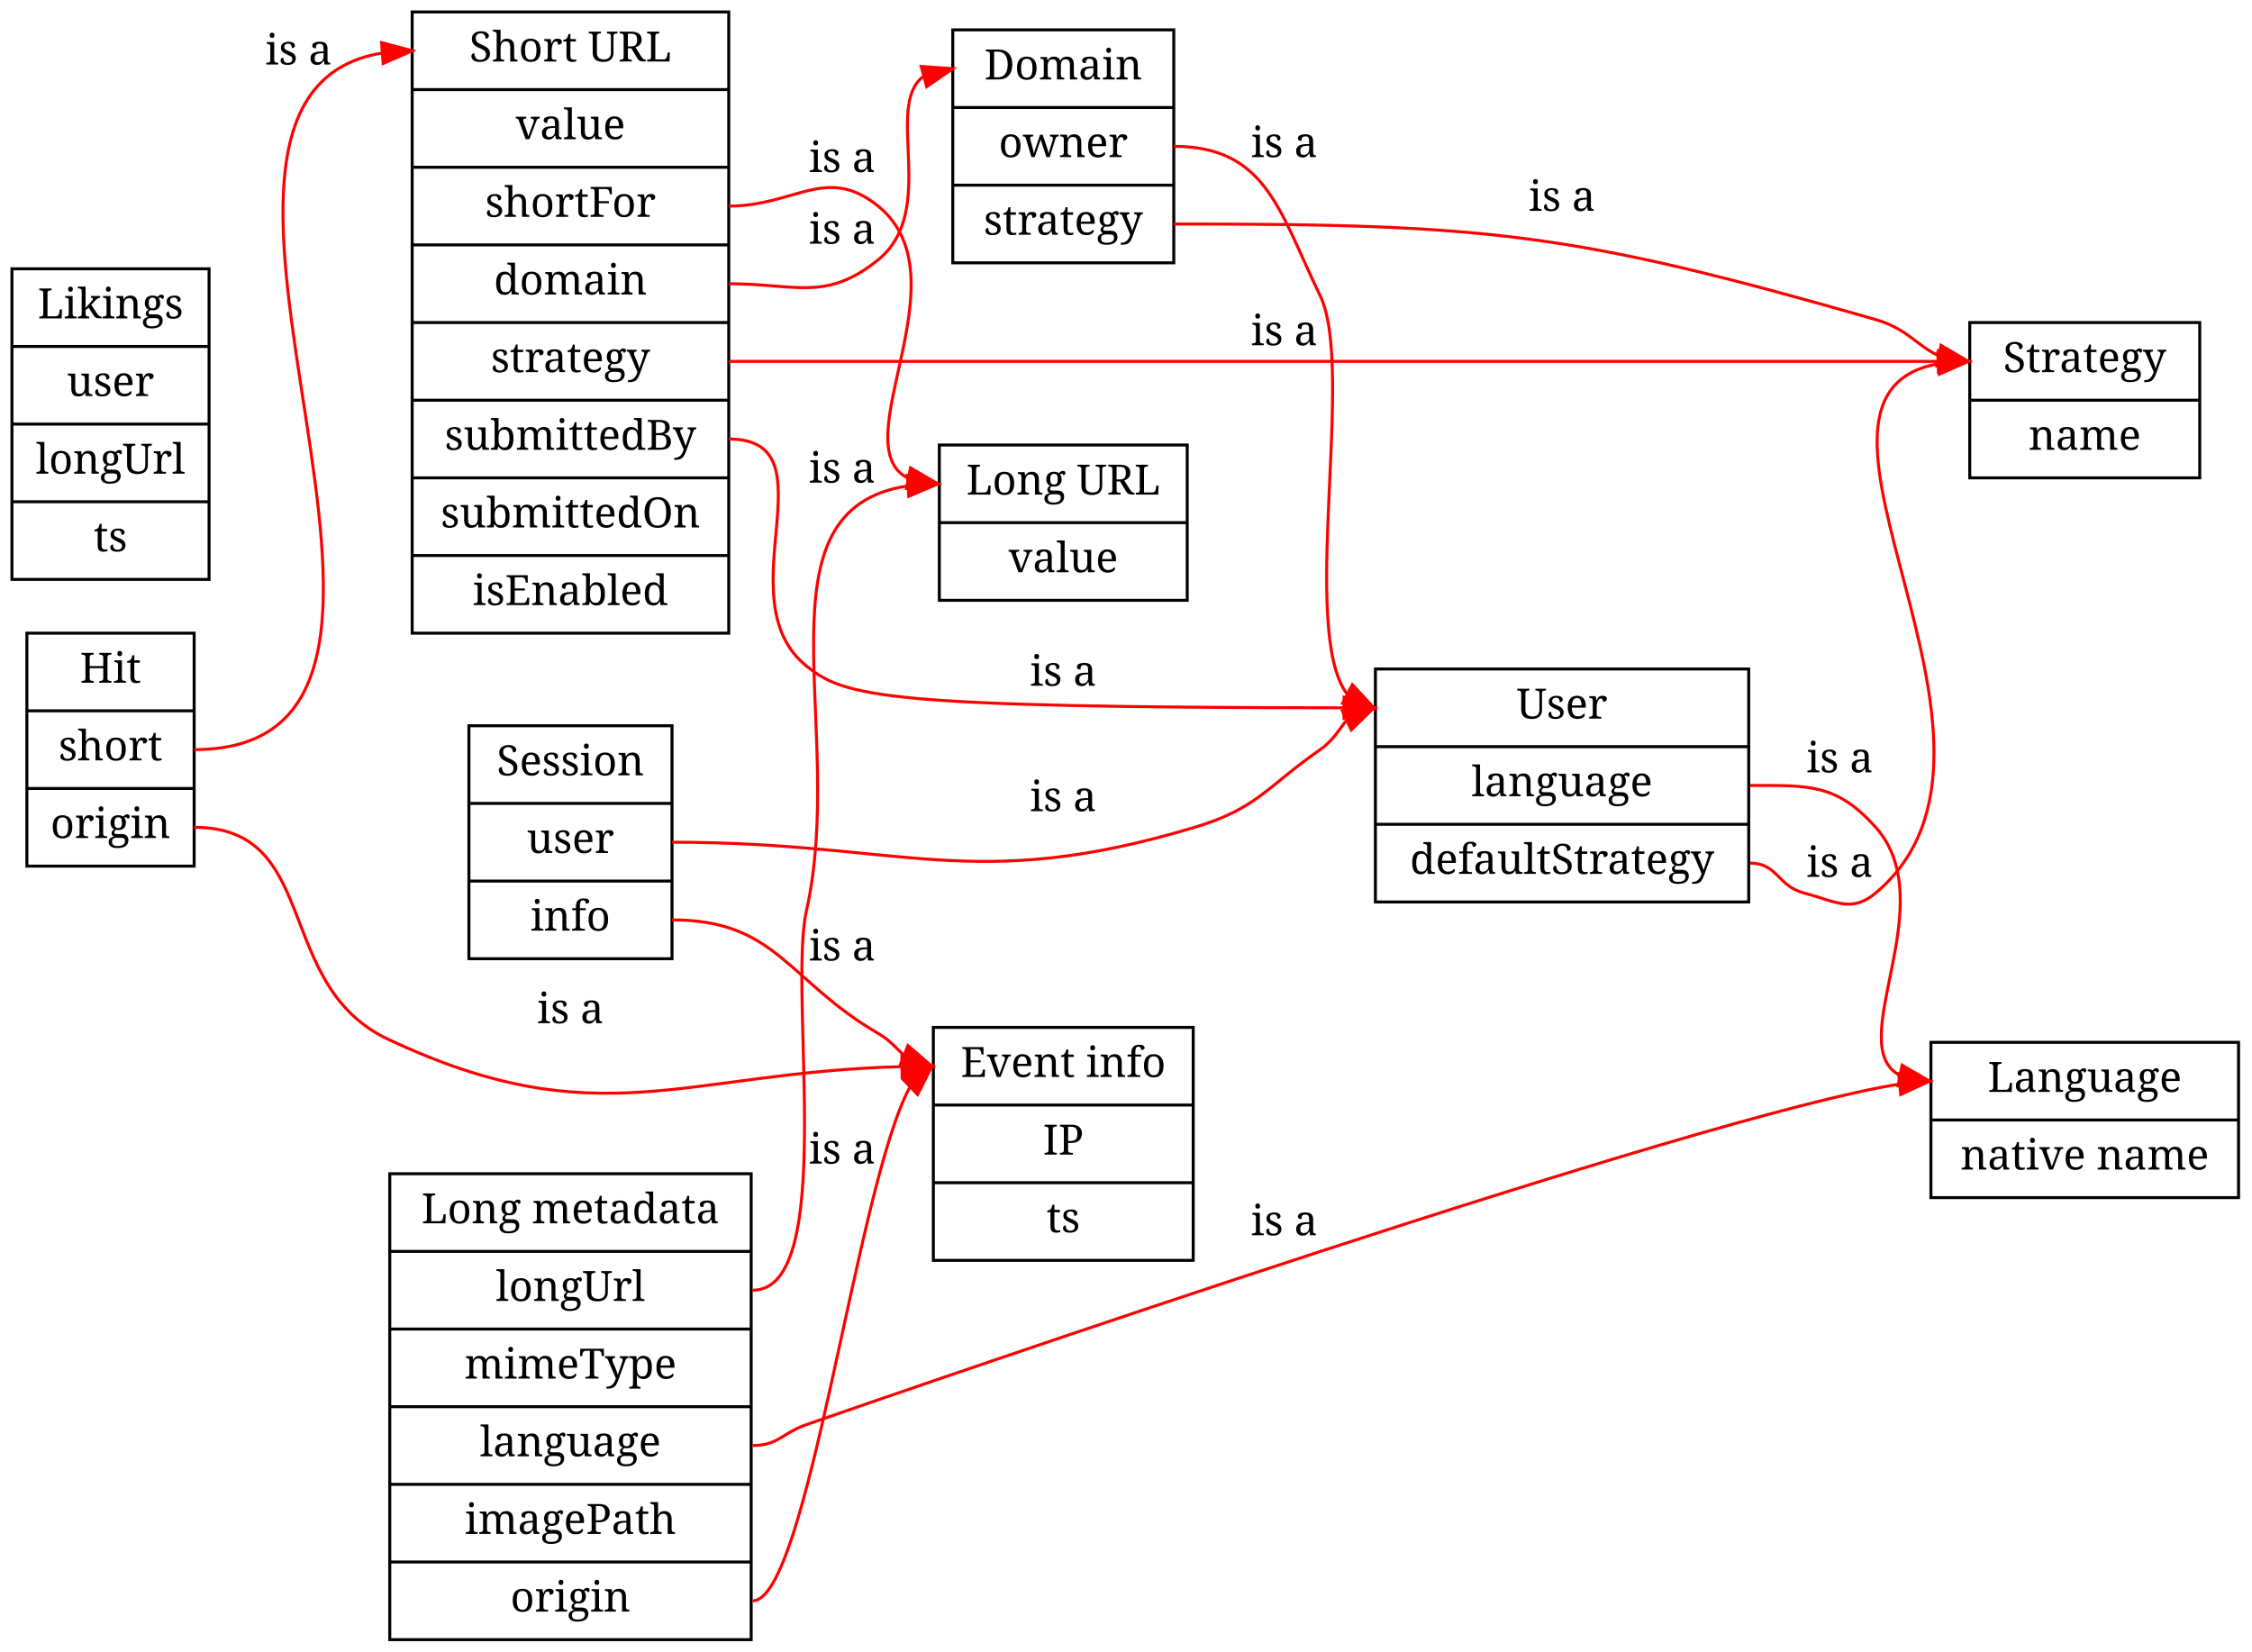
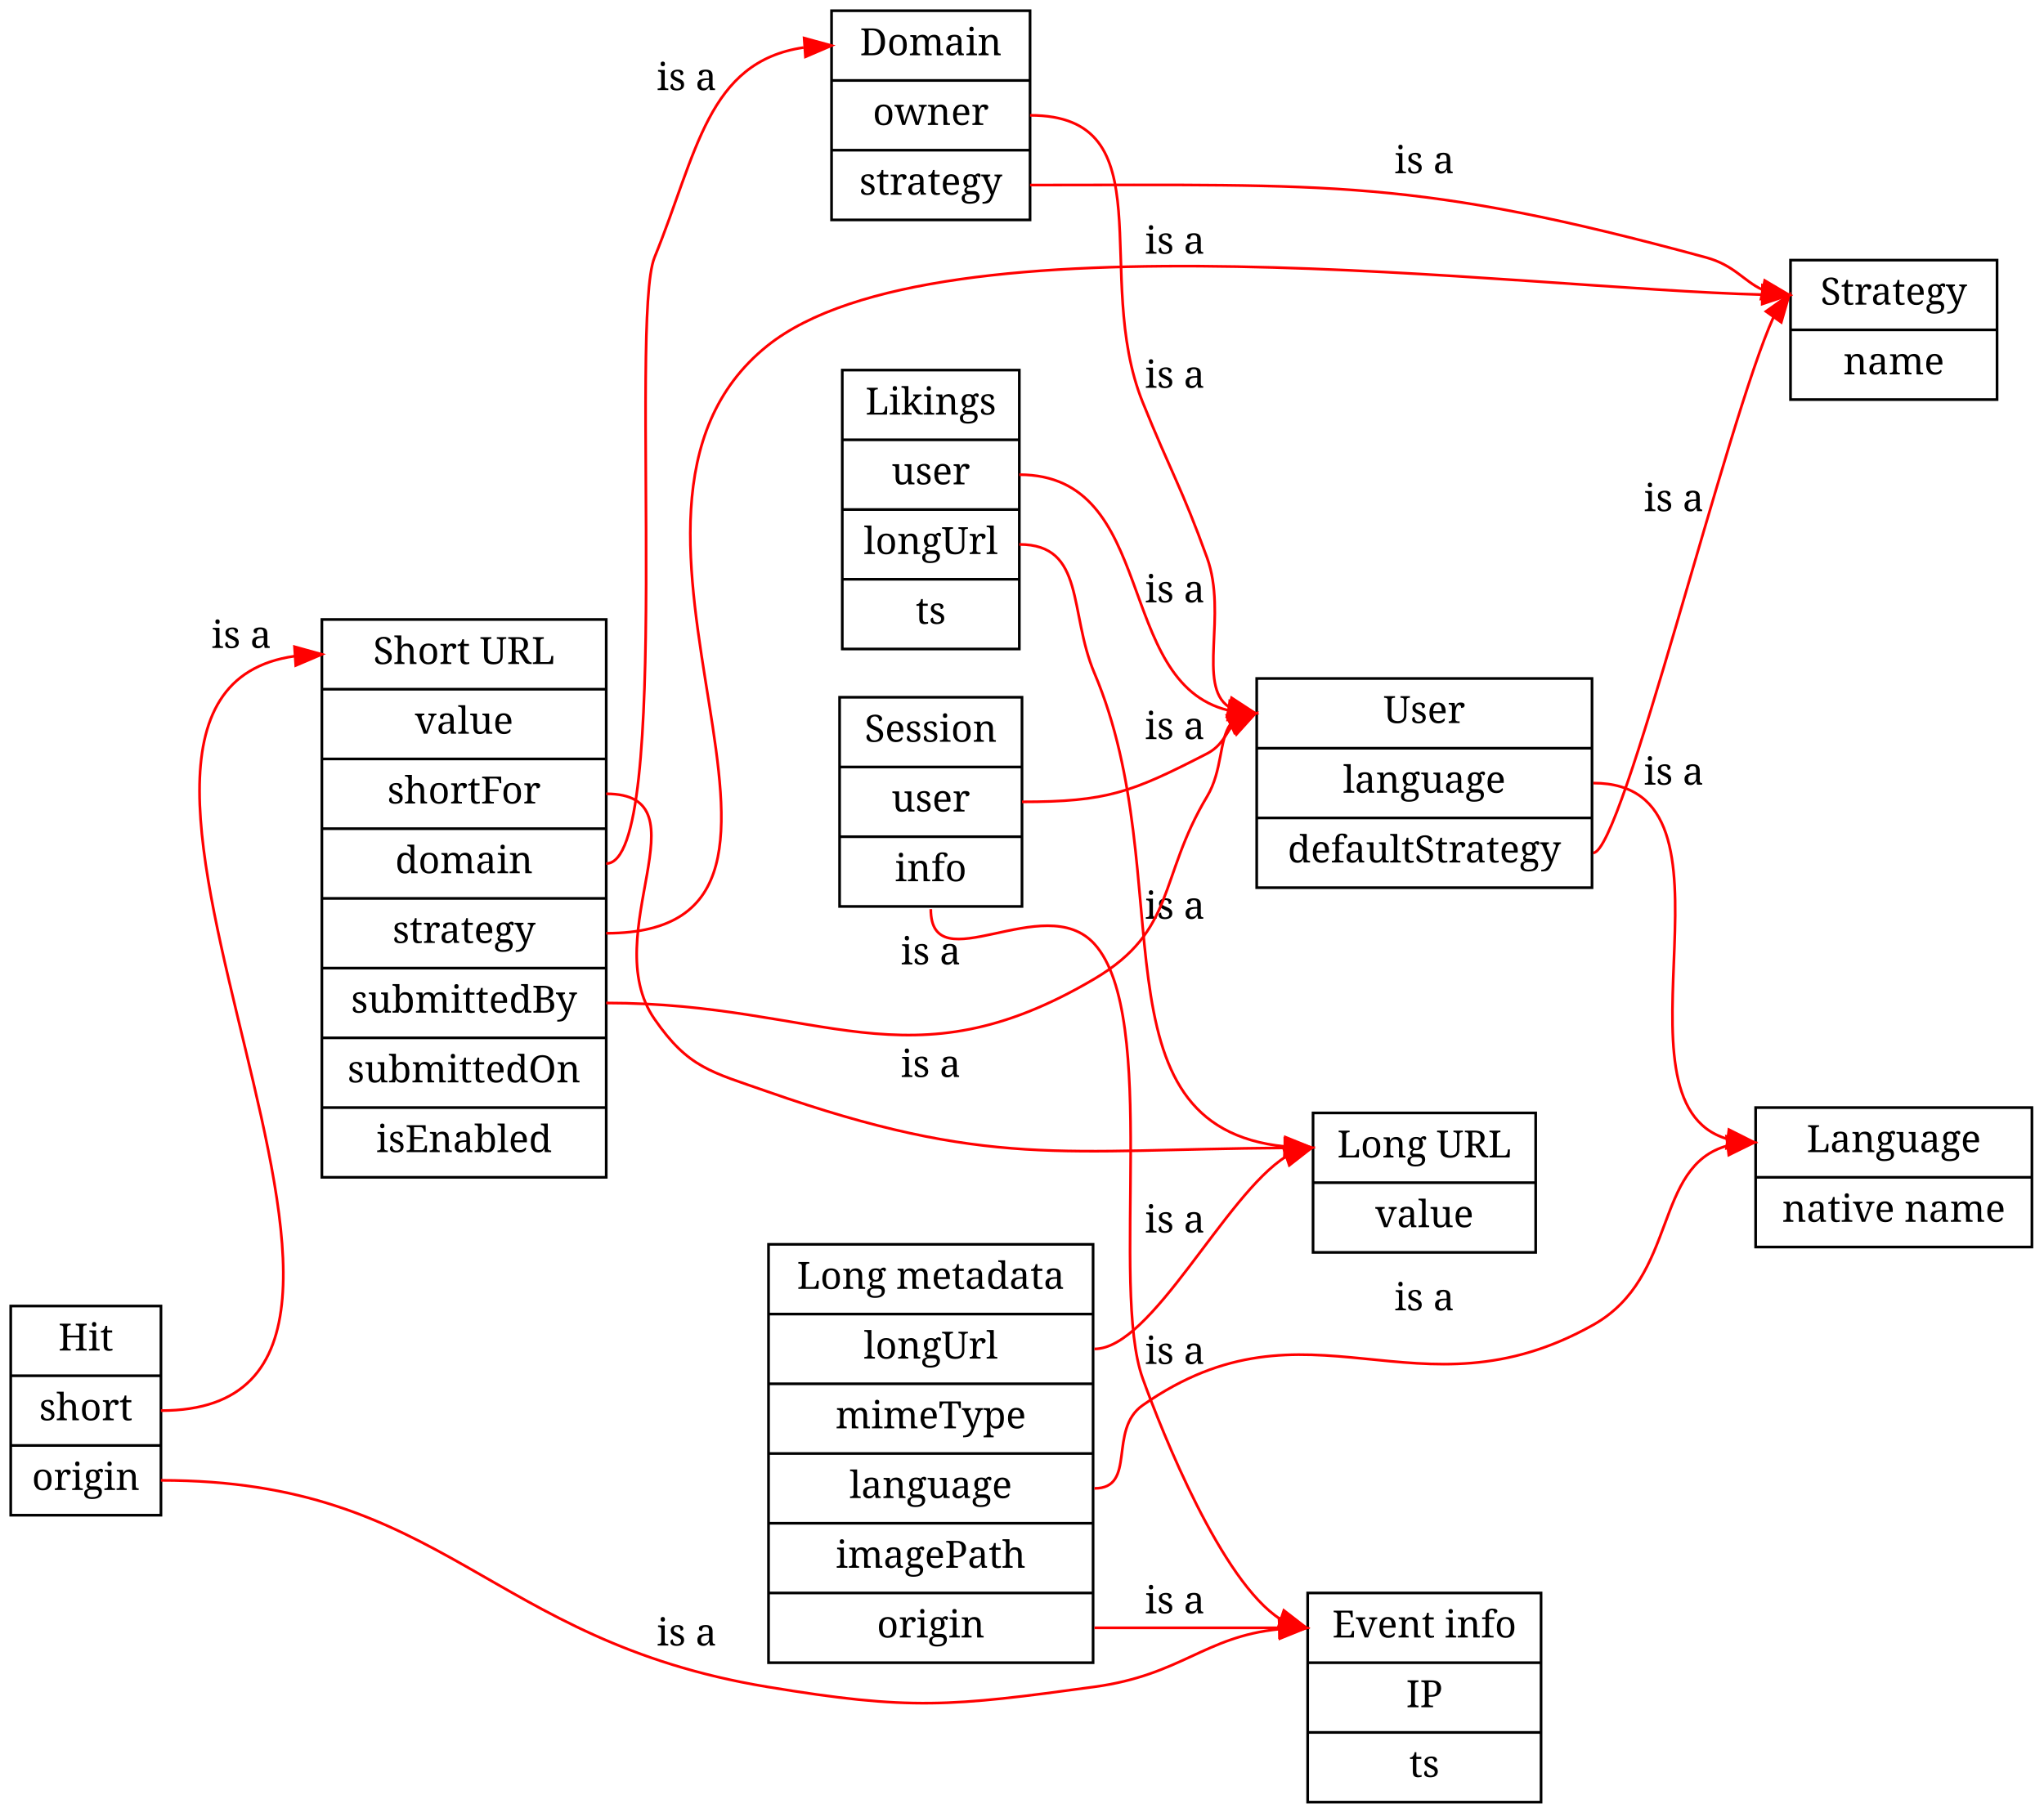
- <svg xmlns="http://www.w3.org/2000/svg" width="754pt" height="553pt" viewBox="0.00 0.00 754.00 553.00">
-   <g id="graph1" class="graph" transform="scale(1 1) rotate(0) translate(4 549)">
-     <polygon fill="white" stroke="white" points="-4,5 -4,-549 751,-549 751,5 -4,5" />
+ <svg xmlns="http://www.w3.org/2000/svg" width="762pt" height="676pt" viewBox="0.00 0.00 762.00 676.00">
+   <g id="graph1" class="graph" transform="scale(1 1) rotate(0) translate(4 672)">
+     <polygon fill="white" stroke="white" points="-4,5 -4,-672 759,-672 759,5 -4,5" />
    <g id="node1" class="node">
-       <polygon fill="none" stroke="black" points="315,-461 315,-539 389,-539 389,-461 315,-461" />
-       <text text-anchor="middle" x="352" y="-522.4" font-family="Times Roman,serif" font-size="14.00">Domain</text>
-       <polyline fill="none" stroke="black" points="315,-513 389,-513 " />
-       <text text-anchor="middle" x="352" y="-496.4" font-family="Times Roman,serif" font-size="14.00">owner</text>
-       <polyline fill="none" stroke="black" points="315,-487 389,-487 " />
-       <text text-anchor="middle" x="352" y="-470.4" font-family="Times Roman,serif" font-size="14.00">strategy</text>
+       <polygon fill="none" stroke="black" points="306,-590 306,-668 380,-668 380,-590 306,-590" />
+       <text text-anchor="middle" x="343" y="-651.4" font-family="Times Roman,serif" font-size="14.00">Domain</text>
+       <polyline fill="none" stroke="black" points="306,-642 380,-642 " />
+       <text text-anchor="middle" x="343" y="-625.4" font-family="Times Roman,serif" font-size="14.00">owner</text>
+       <polyline fill="none" stroke="black" points="306,-616 380,-616 " />
+       <text text-anchor="middle" x="343" y="-599.4" font-family="Times Roman,serif" font-size="14.00">strategy</text>
    </g>
    <g id="node10" class="node">
-       <polygon fill="none" stroke="black" points="655.5,-389 655.5,-441 732.5,-441 732.5,-389 655.5,-389" />
-       <text text-anchor="middle" x="694" y="-424.4" font-family="Times Roman,serif" font-size="14.00">Strategy</text>
-       <polyline fill="none" stroke="black" points="655.5,-415 732.5,-415 " />
-       <text text-anchor="middle" x="694" y="-398.4" font-family="Times Roman,serif" font-size="14.00">name</text>
+       <polygon fill="none" stroke="black" points="663.5,-523 663.5,-575 740.5,-575 740.5,-523 663.5,-523" />
+       <text text-anchor="middle" x="702" y="-558.4" font-family="Times Roman,serif" font-size="14.00">Strategy</text>
+       <polyline fill="none" stroke="black" points="663.5,-549 740.5,-549 " />
+       <text text-anchor="middle" x="702" y="-532.4" font-family="Times Roman,serif" font-size="14.00">name</text>
    </g>
    <g id="edge2" class="edge">
-       <path fill="none" stroke="red" d="M389,-474C494.408,-474 522.69,-471.106 624,-442 634.443,-439 638.079,-433.08 644.912,-429.987" />
-       <polygon fill="red" stroke="red" points="645.865,-433.367 655,-428 644.512,-426.499 645.865,-433.367" />
-       <text text-anchor="middle" x="519" y="-478.4" font-family="Times Roman,serif" font-size="14.00">is a</text>
+       <path fill="none" stroke="red" d="M380,-603C492.641,-603 523.305,-605.552 632,-576 642.485,-573.149 646.103,-567.164 652.922,-564.023" />
+       <polygon fill="red" stroke="red" points="653.884,-567.399 663,-562 652.507,-560.536 653.884,-567.399" />
+       <text text-anchor="middle" x="527" y="-607.4" font-family="Times Roman,serif" font-size="14.00">is a</text>
    </g>
    <g id="node11" class="node">
-       <polygon fill="none" stroke="black" points="456.5,-247 456.5,-325 581.5,-325 581.5,-247 456.5,-247" />
-       <text text-anchor="middle" x="519" y="-308.4" font-family="Times Roman,serif" font-size="14.00">User</text>
-       <polyline fill="none" stroke="black" points="456.5,-299 581.5,-299 " />
-       <text text-anchor="middle" x="519" y="-282.4" font-family="Times Roman,serif" font-size="14.00">language</text>
-       <polyline fill="none" stroke="black" points="456.5,-273 581.5,-273 " />
-       <text text-anchor="middle" x="519" y="-256.4" font-family="Times Roman,serif" font-size="14.00">defaultStrategy</text>
+       <polygon fill="none" stroke="black" points="464.5,-341 464.5,-419 589.5,-419 589.5,-341 464.5,-341" />
+       <text text-anchor="middle" x="527" y="-402.4" font-family="Times Roman,serif" font-size="14.00">User</text>
+       <polyline fill="none" stroke="black" points="464.5,-393 589.5,-393 " />
+       <text text-anchor="middle" x="527" y="-376.4" font-family="Times Roman,serif" font-size="14.00">language</text>
+       <polyline fill="none" stroke="black" points="464.5,-367 589.5,-367 " />
+       <text text-anchor="middle" x="527" y="-350.4" font-family="Times Roman,serif" font-size="14.00">defaultStrategy</text>
    </g>
    <g id="edge4" class="edge">
-       <path fill="none" stroke="red" d="M389,-500C420.114,-500 424.396,-477.983 438,-450 449.831,-425.663 431.061,-338.259 446.902,-316.789" />
-       <polygon fill="red" stroke="red" points="448.781,-319.755 456,-312 445.521,-313.561 448.781,-319.755" />
-       <text text-anchor="middle" x="426" y="-496.4" font-family="Times Roman,serif" font-size="14.00">is a</text>
+       <path fill="none" stroke="red" d="M380,-629C431.088,-629 402.899,-569.383 422,-522 432.43,-496.126 436.522,-490.238 446,-464 453.665,-442.779 442.233,-416.507 454.041,-408.458" />
+       <polygon fill="red" stroke="red" points="455.13,-411.794 464,-406 453.453,-404.998 455.13,-411.794" />
+       <text text-anchor="middle" x="434" y="-527.4" font-family="Times Roman,serif" font-size="14.00">is a</text>
    </g>
    <g id="node2" class="node">
-       <polygon fill="none" stroke="black" points="5,-259 5,-337 61,-337 61,-259 5,-259" />
-       <text text-anchor="middle" x="33" y="-320.4" font-family="Times Roman,serif" font-size="14.00">Hit</text>
-       <polyline fill="none" stroke="black" points="5,-311 61,-311 " />
-       <text text-anchor="middle" x="33" y="-294.4" font-family="Times Roman,serif" font-size="14.00">short</text>
-       <polyline fill="none" stroke="black" points="5,-285 61,-285 " />
-       <text text-anchor="middle" x="33" y="-268.4" font-family="Times Roman,serif" font-size="14.00">origin</text>
+       <polygon fill="none" stroke="black" points="0,-107 0,-185 56,-185 56,-107 0,-107" />
+       <text text-anchor="middle" x="28" y="-168.4" font-family="Times Roman,serif" font-size="14.00">Hit</text>
+       <polyline fill="none" stroke="black" points="0,-159 56,-159 " />
+       <text text-anchor="middle" x="28" y="-142.4" font-family="Times Roman,serif" font-size="14.00">short</text>
+       <polyline fill="none" stroke="black" points="0,-133 56,-133 " />
+       <text text-anchor="middle" x="28" y="-116.4" font-family="Times Roman,serif" font-size="14.00">origin</text>
    </g>
    <g id="node3" class="node">
-       <polygon fill="none" stroke="black" points="308.5,-127 308.5,-205 395.5,-205 395.5,-127 308.5,-127" />
-       <text text-anchor="middle" x="352" y="-188.4" font-family="Times Roman,serif" font-size="14.00">Event info</text>
-       <polyline fill="none" stroke="black" points="308.5,-179 395.5,-179 " />
-       <text text-anchor="middle" x="352" y="-162.4" font-family="Times Roman,serif" font-size="14.00">IP</text>
-       <polyline fill="none" stroke="black" points="308.5,-153 395.5,-153 " />
-       <text text-anchor="middle" x="352" y="-136.4" font-family="Times Roman,serif" font-size="14.00">ts</text>
+       <polygon fill="none" stroke="black" points="483.5,-0 483.5,-78 570.5,-78 570.5,-0 483.5,-0" />
+       <text text-anchor="middle" x="527" y="-61.4" font-family="Times Roman,serif" font-size="14.00">Event info</text>
+       <polyline fill="none" stroke="black" points="483.5,-52 570.5,-52 " />
+       <text text-anchor="middle" x="527" y="-35.4" font-family="Times Roman,serif" font-size="14.00">IP</text>
+       <polyline fill="none" stroke="black" points="483.5,-26 570.5,-26 " />
+       <text text-anchor="middle" x="527" y="-9.4" font-family="Times Roman,serif" font-size="14.00">ts</text>
    </g>
    <g id="edge6" class="edge">
-       <path fill="none" stroke="red" d="M61,-272C103.782,-272 87.283,-219.201 126,-201 196.143,-168.025 224.546,-189.923 297.847,-191.866" />
-       <polygon fill="red" stroke="red" points="297.955,-195.367 308,-192 298.047,-188.368 297.955,-195.367" />
-       <text text-anchor="middle" x="187" y="-206.4" font-family="Times Roman,serif" font-size="14.00">is a</text>
+       <path fill="none" stroke="red" d="M56,-120C162.114,-120 177.313,-60.344 282,-43 335.493,-34.137 350.277,-35.659 404,-43 436.444,-47.433 444.938,-61.659 472.761,-64.502" />
+       <polygon fill="red" stroke="red" points="472.842,-68.01 483,-65 473.182,-61.019 472.842,-68.01" />
+       <text text-anchor="middle" x="252" y="-58.4" font-family="Times Roman,serif" font-size="14.00">is a</text>
    </g>
    <g id="node9" class="node">
-       <polygon fill="none" stroke="black" points="134,-337 134,-545 240,-545 240,-337 134,-337" />
-       <text text-anchor="middle" x="187" y="-528.4" font-family="Times Roman,serif" font-size="14.00">Short URL</text>
-       <polyline fill="none" stroke="black" points="134,-519 240,-519 " />
-       <text text-anchor="middle" x="187" y="-502.4" font-family="Times Roman,serif" font-size="14.00">value</text>
-       <polyline fill="none" stroke="black" points="134,-493 240,-493 " />
-       <text text-anchor="middle" x="187" y="-476.4" font-family="Times Roman,serif" font-size="14.00">shortFor</text>
-       <polyline fill="none" stroke="black" points="134,-467 240,-467 " />
-       <text text-anchor="middle" x="187" y="-450.4" font-family="Times Roman,serif" font-size="14.00">domain</text>
-       <polyline fill="none" stroke="black" points="134,-441 240,-441 " />
-       <text text-anchor="middle" x="187" y="-424.4" font-family="Times Roman,serif" font-size="14.00">strategy</text>
-       <polyline fill="none" stroke="black" points="134,-415 240,-415 " />
-       <text text-anchor="middle" x="187" y="-398.4" font-family="Times Roman,serif" font-size="14.00">submittedBy</text>
-       <polyline fill="none" stroke="black" points="134,-389 240,-389 " />
-       <text text-anchor="middle" x="187" y="-372.4" font-family="Times Roman,serif" font-size="14.00">submittedOn</text>
-       <polyline fill="none" stroke="black" points="134,-363 240,-363 " />
-       <text text-anchor="middle" x="187" y="-346.4" font-family="Times Roman,serif" font-size="14.00">isEnabled</text>
+       <polygon fill="none" stroke="black" points="116,-233 116,-441 222,-441 222,-233 116,-233" />
+       <text text-anchor="middle" x="169" y="-424.4" font-family="Times Roman,serif" font-size="14.00">Short URL</text>
+       <polyline fill="none" stroke="black" points="116,-415 222,-415 " />
+       <text text-anchor="middle" x="169" y="-398.4" font-family="Times Roman,serif" font-size="14.00">value</text>
+       <polyline fill="none" stroke="black" points="116,-389 222,-389 " />
+       <text text-anchor="middle" x="169" y="-372.4" font-family="Times Roman,serif" font-size="14.00">shortFor</text>
+       <polyline fill="none" stroke="black" points="116,-363 222,-363 " />
+       <text text-anchor="middle" x="169" y="-346.4" font-family="Times Roman,serif" font-size="14.00">domain</text>
+       <polyline fill="none" stroke="black" points="116,-337 222,-337 " />
+       <text text-anchor="middle" x="169" y="-320.4" font-family="Times Roman,serif" font-size="14.00">strategy</text>
+       <polyline fill="none" stroke="black" points="116,-311 222,-311 " />
+       <text text-anchor="middle" x="169" y="-294.4" font-family="Times Roman,serif" font-size="14.00">submittedBy</text>
+       <polyline fill="none" stroke="black" points="116,-285 222,-285 " />
+       <text text-anchor="middle" x="169" y="-268.4" font-family="Times Roman,serif" font-size="14.00">submittedOn</text>
+       <polyline fill="none" stroke="black" points="116,-259 222,-259 " />
+       <text text-anchor="middle" x="169" y="-242.4" font-family="Times Roman,serif" font-size="14.00">isEnabled</text>
    </g>
    <g id="edge8" class="edge">
-       <path fill="none" stroke="red" d="M61,-298C166.326,-298 34.398,-516.719 123.969,-531.243" />
-       <polygon fill="red" stroke="red" points="123.765,-534.738 134,-532 124.292,-527.758 123.765,-534.738" />
-       <text text-anchor="middle" x="96" y="-527.4" font-family="Times Roman,serif" font-size="14.00">is a</text>
+       <path fill="none" stroke="red" d="M56,-146C180.51,-146 -1.282,-412.254 105.879,-427.334" />
+       <polygon fill="red" stroke="red" points="105.792,-430.836 116,-428 106.251,-423.851 105.792,-430.836" />
+       <text text-anchor="middle" x="86" y="-430.4" font-family="Times Roman,serif" font-size="14.00">is a</text>
    </g>
    <g id="node4" class="node">
-       <polygon fill="none" stroke="black" points="642.5,-148 642.5,-200 745.5,-200 745.5,-148 642.5,-148" />
-       <text text-anchor="middle" x="694" y="-183.4" font-family="Times Roman,serif" font-size="14.00">Language</text>
-       <polyline fill="none" stroke="black" points="642.5,-174 745.5,-174 " />
-       <text text-anchor="middle" x="694" y="-157.4" font-family="Times Roman,serif" font-size="14.00">native name</text>
+       <polygon fill="none" stroke="black" points="650.5,-207 650.5,-259 753.5,-259 753.5,-207 650.5,-207" />
+       <text text-anchor="middle" x="702" y="-242.4" font-family="Times Roman,serif" font-size="14.00">Language</text>
+       <polyline fill="none" stroke="black" points="650.5,-233 753.5,-233 " />
+       <text text-anchor="middle" x="702" y="-216.4" font-family="Times Roman,serif" font-size="14.00">native name</text>
    </g>
    <g id="node5" class="node">
-       <polygon fill="none" stroke="black" points="0,-355 0,-459 66,-459 66,-355 0,-355" />
-       <text text-anchor="middle" x="33" y="-442.4" font-family="Times Roman,serif" font-size="14.00">Likings</text>
-       <polyline fill="none" stroke="black" points="0,-433 66,-433 " />
-       <text text-anchor="middle" x="33" y="-416.4" font-family="Times Roman,serif" font-size="14.00">user</text>
-       <polyline fill="none" stroke="black" points="0,-407 66,-407 " />
-       <text text-anchor="middle" x="33" y="-390.4" font-family="Times Roman,serif" font-size="14.00">longUrl</text>
-       <polyline fill="none" stroke="black" points="0,-381 66,-381 " />
-       <text text-anchor="middle" x="33" y="-364.4" font-family="Times Roman,serif" font-size="14.00">ts</text>
+       <polygon fill="none" stroke="black" points="310,-430 310,-534 376,-534 376,-430 310,-430" />
+       <text text-anchor="middle" x="343" y="-517.4" font-family="Times Roman,serif" font-size="14.00">Likings</text>
+       <polyline fill="none" stroke="black" points="310,-508 376,-508 " />
+       <text text-anchor="middle" x="343" y="-491.4" font-family="Times Roman,serif" font-size="14.00">user</text>
+       <polyline fill="none" stroke="black" points="310,-482 376,-482 " />
+       <text text-anchor="middle" x="343" y="-465.4" font-family="Times Roman,serif" font-size="14.00">longUrl</text>
+       <polyline fill="none" stroke="black" points="310,-456 376,-456 " />
+       <text text-anchor="middle" x="343" y="-439.4" font-family="Times Roman,serif" font-size="14.00">ts</text>
    </g>
    <g id="node6" class="node">
-       <polygon fill="none" stroke="black" points="310.5,-348 310.5,-400 393.5,-400 393.5,-348 310.5,-348" />
-       <text text-anchor="middle" x="352" y="-383.4" font-family="Times Roman,serif" font-size="14.00">Long URL</text>
-       <polyline fill="none" stroke="black" points="310.5,-374 393.5,-374 " />
-       <text text-anchor="middle" x="352" y="-357.4" font-family="Times Roman,serif" font-size="14.00">value</text>
+       <polygon fill="none" stroke="black" points="485.5,-205 485.5,-257 568.5,-257 568.5,-205 485.5,-205" />
+       <text text-anchor="middle" x="527" y="-240.4" font-family="Times Roman,serif" font-size="14.00">Long URL</text>
+       <polyline fill="none" stroke="black" points="485.5,-231 568.5,-231 " />
+       <text text-anchor="middle" x="527" y="-214.4" font-family="Times Roman,serif" font-size="14.00">value</text>
+     </g>
+     <g id="edge10" class="edge">
+       <path fill="none" stroke="red" d="M376,-469C400.698,-469 394.357,-443.737 404,-421 436.393,-344.621 401.588,-251.956 474.976,-244.483" />
+       <polygon fill="red" stroke="red" points="475.18,-247.978 485,-244 474.843,-240.986 475.18,-247.978" />
+       <text text-anchor="middle" x="434" y="-329.4" font-family="Times Roman,serif" font-size="14.00">is a</text>
+     </g>
+     <g id="edge12" class="edge">
+       <path fill="none" stroke="red" d="M376,-495C427.933,-495 411.114,-417.428 453.915,-407.125" />
+       <polygon fill="red" stroke="red" points="454.45,-410.587 464,-406 453.674,-403.631 454.45,-410.587" />
+       <text text-anchor="middle" x="434" y="-447.4" font-family="Times Roman,serif" font-size="14.00">is a</text>
    </g>
    <g id="node7" class="node">
-       <polygon fill="none" stroke="black" points="126.5,-0 126.5,-156 247.5,-156 247.5,-0 126.5,-0" />
-       <text text-anchor="middle" x="187" y="-139.4" font-family="Times Roman,serif" font-size="14.00">Long metadata</text>
-       <polyline fill="none" stroke="black" points="126.5,-130 247.5,-130 " />
-       <text text-anchor="middle" x="187" y="-113.4" font-family="Times Roman,serif" font-size="14.00">longUrl</text>
-       <polyline fill="none" stroke="black" points="126.5,-104 247.5,-104 " />
-       <text text-anchor="middle" x="187" y="-87.4" font-family="Times Roman,serif" font-size="14.00">mimeType</text>
-       <polyline fill="none" stroke="black" points="126.5,-78 247.5,-78 " />
-       <text text-anchor="middle" x="187" y="-61.4" font-family="Times Roman,serif" font-size="14.00">language</text>
-       <polyline fill="none" stroke="black" points="126.5,-52 247.5,-52 " />
-       <text text-anchor="middle" x="187" y="-35.4" font-family="Times Roman,serif" font-size="14.00">imagePath</text>
-       <polyline fill="none" stroke="black" points="126.5,-26 247.5,-26 " />
-       <text text-anchor="middle" x="187" y="-9.4" font-family="Times Roman,serif" font-size="14.00">origin</text>
-     </g>
-     <g id="edge10" class="edge">
-       <path fill="none" stroke="red" d="M248,-13C266.436,-13 282.61,-151.273 300.498,-184.761" />
-       <polygon fill="red" stroke="red" points="298.373,-187.575 308,-192 303.234,-182.538 298.373,-187.575" />
-       <text text-anchor="middle" x="278" y="-159.4" font-family="Times Roman,serif" font-size="14.00">is a</text>
-     </g>
-     <g id="edge12" class="edge">
-       <path fill="none" stroke="red" d="M248,-65C256.584,-65 257.89,-69.187 266,-72 304.857,-85.477 565.064,-175.498 631.873,-186.001" />
-       <polygon fill="red" stroke="red" points="631.705,-189.501 642,-187 632.392,-182.535 631.705,-189.501" />
-       <text text-anchor="middle" x="426" y="-135.4" font-family="Times Roman,serif" font-size="14.00">is a</text>
+       <polygon fill="none" stroke="black" points="282.5,-52 282.5,-208 403.5,-208 403.5,-52 282.5,-52" />
+       <text text-anchor="middle" x="343" y="-191.4" font-family="Times Roman,serif" font-size="14.00">Long metadata</text>
+       <polyline fill="none" stroke="black" points="282.5,-182 403.5,-182 " />
+       <text text-anchor="middle" x="343" y="-165.4" font-family="Times Roman,serif" font-size="14.00">longUrl</text>
+       <polyline fill="none" stroke="black" points="282.5,-156 403.5,-156 " />
+       <text text-anchor="middle" x="343" y="-139.4" font-family="Times Roman,serif" font-size="14.00">mimeType</text>
+       <polyline fill="none" stroke="black" points="282.5,-130 403.5,-130 " />
+       <text text-anchor="middle" x="343" y="-113.4" font-family="Times Roman,serif" font-size="14.00">language</text>
+       <polyline fill="none" stroke="black" points="282.5,-104 403.5,-104 " />
+       <text text-anchor="middle" x="343" y="-87.4" font-family="Times Roman,serif" font-size="14.00">imagePath</text>
+       <polyline fill="none" stroke="black" points="282.5,-78 403.5,-78 " />
+       <text text-anchor="middle" x="343" y="-61.4" font-family="Times Roman,serif" font-size="14.00">origin</text>
    </g>
    <g id="edge14" class="edge">
-       <path fill="none" stroke="red" d="M248,-117C276.504,-117 259.789,-216.181 266,-244 279.696,-305.349 247.395,-378.497 299.994,-386.314" />
-       <polygon fill="red" stroke="red" points="299.784,-389.808 310,-387 300.263,-382.824 299.784,-389.808" />
-       <text text-anchor="middle" x="278" y="-387.4" font-family="Times Roman,serif" font-size="14.00">is a</text>
+       <path fill="none" stroke="red" d="M404,-65C435.408,-65 445.744,-65 472.708,-65" />
+       <polygon fill="red" stroke="red" points="473,-68.5 483,-65 473,-61.5 473,-68.5" />
+       <text text-anchor="middle" x="434" y="-70.4" font-family="Times Roman,serif" font-size="14.00">is a</text>
+     </g>
+     <g id="edge16" class="edge">
+       <path fill="none" stroke="red" d="M404,-117C419.932,-117 408.948,-138.864 422,-148 484.137,-191.495 523.888,-140.823 590,-178 621.838,-195.903 612.145,-237.205 640.046,-244.791" />
+       <polygon fill="red" stroke="red" points="639.651,-248.269 650,-246 640.495,-241.32 639.651,-248.269" />
+       <text text-anchor="middle" x="527" y="-183.4" font-family="Times Roman,serif" font-size="14.00">is a</text>
+     </g>
+     <g id="edge18" class="edge">
+       <path fill="none" stroke="red" d="M404,-169C425.465,-169 452.6,-226.422 475.483,-240.777" />
+       <polygon fill="red" stroke="red" points="474.406,-244.108 485,-244 476.651,-237.478 474.406,-244.108" />
+       <text text-anchor="middle" x="434" y="-212.4" font-family="Times Roman,serif" font-size="14.00">is a</text>
    </g>
    <g id="node8" class="node">
-       <polygon fill="none" stroke="black" points="153,-228 153,-306 221,-306 221,-228 153,-228" />
-       <text text-anchor="middle" x="187" y="-289.4" font-family="Times Roman,serif" font-size="14.00">Session</text>
-       <polyline fill="none" stroke="black" points="153,-280 221,-280 " />
-       <text text-anchor="middle" x="187" y="-263.4" font-family="Times Roman,serif" font-size="14.00">user</text>
-       <polyline fill="none" stroke="black" points="153,-254 221,-254 " />
-       <text text-anchor="middle" x="187" y="-237.4" font-family="Times Roman,serif" font-size="14.00">info</text>
-     </g>
-     <g id="edge16" class="edge">
-       <path fill="none" stroke="red" d="M221,-241C256.01,-241 259.722,-220.577 290,-203 294.054,-200.646 296.21,-197.896 298.525,-195.735" />
-       <polygon fill="red" stroke="red" points="299.98,-198.923 308,-192 297.413,-192.411 299.98,-198.923" />
-       <text text-anchor="middle" x="278" y="-227.4" font-family="Times Roman,serif" font-size="14.00">is a</text>
-     </g>
-     <g id="edge18" class="edge">
-       <path fill="none" stroke="red" d="M221,-267C298.81,-267 321.472,-249.643 396,-272 417.028,-278.308 419.976,-285.465 438,-298 442.42,-301.074 444.364,-304.833 446.734,-307.682" />
-       <polygon fill="red" stroke="red" points="445.457,-310.948 456,-312 448.414,-304.603 445.457,-310.948" />
-       <text text-anchor="middle" x="352" y="-277.4" font-family="Times Roman,serif" font-size="14.00">is a</text>
+       <polygon fill="none" stroke="black" points="309,-334 309,-412 377,-412 377,-334 309,-334" />
+       <text text-anchor="middle" x="343" y="-395.4" font-family="Times Roman,serif" font-size="14.00">Session</text>
+       <polyline fill="none" stroke="black" points="309,-386 377,-386 " />
+       <text text-anchor="middle" x="343" y="-369.4" font-family="Times Roman,serif" font-size="14.00">user</text>
+       <polyline fill="none" stroke="black" points="309,-360 377,-360 " />
+       <text text-anchor="middle" x="343" y="-343.4" font-family="Times Roman,serif" font-size="14.00">info</text>
    </g>
    <g id="edge20" class="edge">
-       <path fill="none" stroke="red" d="M240,-454C262.505,-454 272.48,-447.875 290,-462 310.245,-478.322 291.994,-513.256 304.988,-523.267" />
-       <polygon fill="red" stroke="red" points="304.431,-526.743 315,-526 306.275,-519.99 304.431,-526.743" />
-       <text text-anchor="middle" x="278" y="-467.4" font-family="Times Roman,serif" font-size="14.00">is a</text>
+       <path fill="none" stroke="red" d="M343,-333C343,-305.28 385.396,-340.55 404,-320 428.31,-293.148 409.73,-192.08 422,-158 429.293,-137.743 451.413,-82.209 473.331,-68.228" />
+       <polygon fill="red" stroke="red" points="474.623,-71.487 483,-65 472.406,-64.847 474.623,-71.487" />
+       <text text-anchor="middle" x="434" y="-163.4" font-family="Times Roman,serif" font-size="14.00">is a</text>
    </g>
    <g id="edge22" class="edge">
-       <path fill="none" stroke="red" d="M240,-480C262.222,-480 272.713,-493.964 290,-480 319.548,-456.131 278.019,-400.083 299.939,-388.944" />
-       <polygon fill="red" stroke="red" points="300.846,-392.334 310,-387 299.518,-385.461 300.846,-392.334" />
-       <text text-anchor="middle" x="278" y="-491.4" font-family="Times Roman,serif" font-size="14.00">is a</text>
+       <path fill="none" stroke="red" d="M377,-373C408.693,-373 417.815,-376.507 446,-391 451.065,-393.604 452.859,-397.846 455.148,-401.156" />
+       <polygon fill="red" stroke="red" points="453.547,-404.27 464,-406 456.908,-398.129 453.547,-404.27" />
+       <text text-anchor="middle" x="434" y="-396.4" font-family="Times Roman,serif" font-size="14.00">is a</text>
+     </g>
+     <g id="edge24" class="edge">
+       <path fill="none" stroke="red" d="M222,-350C247.191,-350 230.476,-552.679 240,-576 255.879,-614.881 259.668,-648.95 295.573,-654.277" />
+       <polygon fill="red" stroke="red" points="295.782,-657.8 306,-655 296.266,-650.817 295.782,-657.8" />
+       <text text-anchor="middle" x="252" y="-638.4" font-family="Times Roman,serif" font-size="14.00">is a</text>
    </g>
    <g id="edge26" class="edge">
-       <path fill="none" stroke="red" d="M240,-428C421.022,-428 468.797,-428 644.874,-428" />
-       <polygon fill="red" stroke="red" points="645,-431.5 655,-428 645,-424.5 645,-431.5" />
-       <text text-anchor="middle" x="426" y="-433.4" font-family="Times Roman,serif" font-size="14.00">is a</text>
+       <path fill="none" stroke="red" d="M222,-376C260.181,-376 218.276,-323.398 240,-292 252.626,-273.751 261.059,-272.342 282,-265 364.335,-236.133 392.177,-243.37 474.908,-243.963" />
+       <polygon fill="red" stroke="red" points="474.987,-247.464 485,-244 475.013,-240.464 474.987,-247.464" />
+       <text text-anchor="middle" x="343" y="-270.4" font-family="Times Roman,serif" font-size="14.00">is a</text>
    </g>
-     <g id="edge24" class="edge">
-       <path fill="none" stroke="red" d="M240,-402C275.7,-402 238.237,-348.443 266,-326 278.962,-315.522 292.244,-312.145 445.689,-312.005" />
-       <polygon fill="red" stroke="red" points="446.002,-315.505 456,-312 445.998,-308.505 446.002,-315.505" />
-       <text text-anchor="middle" x="352" y="-319.4" font-family="Times Roman,serif" font-size="14.00">is a</text>
+     <g id="edge30" class="edge">
+       <path fill="none" stroke="red" d="M222,-324C322.92,-324 203.312,-479.809 282,-543 345.644,-594.11 561.374,-564.409 652.978,-562.135" />
+       <polygon fill="red" stroke="red" points="653.048,-565.634 663,-562 652.954,-558.635 653.048,-565.634" />
+       <text text-anchor="middle" x="434" y="-577.4" font-family="Times Roman,serif" font-size="14.00">is a</text>
    </g>
    <g id="edge28" class="edge">
-       <path fill="none" stroke="red" d="M582,-286C601.676,-286 610.895,-286.677 624,-272 646.906,-246.346 612.658,-198.965 632.173,-188.907" />
-       <polygon fill="red" stroke="red" points="632.85,-192.341 642,-187 631.516,-185.47 632.85,-192.341" />
-       <text text-anchor="middle" x="612" y="-290.4" font-family="Times Roman,serif" font-size="14.00">is a</text>
+       <path fill="none" stroke="red" d="M222,-298C302.988,-298 334.265,-265.817 404,-307 434.587,-325.063 427.746,-344.526 446,-375 451.756,-384.61 450.44,-396.032 454.69,-401.967" />
+       <polygon fill="red" stroke="red" points="453.433,-405.236 464,-406 456.215,-398.813 453.433,-405.236" />
+       <text text-anchor="middle" x="343" y="-312.4" font-family="Times Roman,serif" font-size="14.00">is a</text>
    </g>
-     <g id="edge30" class="edge">
-       <path fill="none" stroke="red" d="M582,-260C591.152,-260 591.141,-252.296 600,-250 610.326,-247.324 615.836,-243.135 624,-250 682.58,-299.259 584.704,-416.322 644.93,-427.188" />
-       <polygon fill="red" stroke="red" points="644.751,-430.685 655,-428 645.314,-423.708 644.751,-430.685" />
-       <text text-anchor="middle" x="612" y="-255.4" font-family="Times Roman,serif" font-size="14.00">is a</text>
+     <g id="edge32" class="edge">
+       <path fill="none" stroke="red" d="M590,-380C651.43,-380 592.543,-261.243 639.873,-247.326" />
+       <polygon fill="red" stroke="red" points="640.539,-250.769 650,-246 639.63,-243.828 640.539,-250.769" />
+       <text text-anchor="middle" x="620" y="-379.4" font-family="Times Roman,serif" font-size="14.00">is a</text>
+     </g>
+     <g id="edge34" class="edge">
+       <path fill="none" stroke="red" d="M590,-354C600.788,-354 639.71,-515.39 657.201,-553.846" />
+       <polygon fill="red" stroke="red" points="654.352,-555.879 663,-562 660.057,-551.822 654.352,-555.879" />
+       <text text-anchor="middle" x="620" y="-481.4" font-family="Times Roman,serif" font-size="14.00">is a</text>
    </g>
  </g>
</svg>
